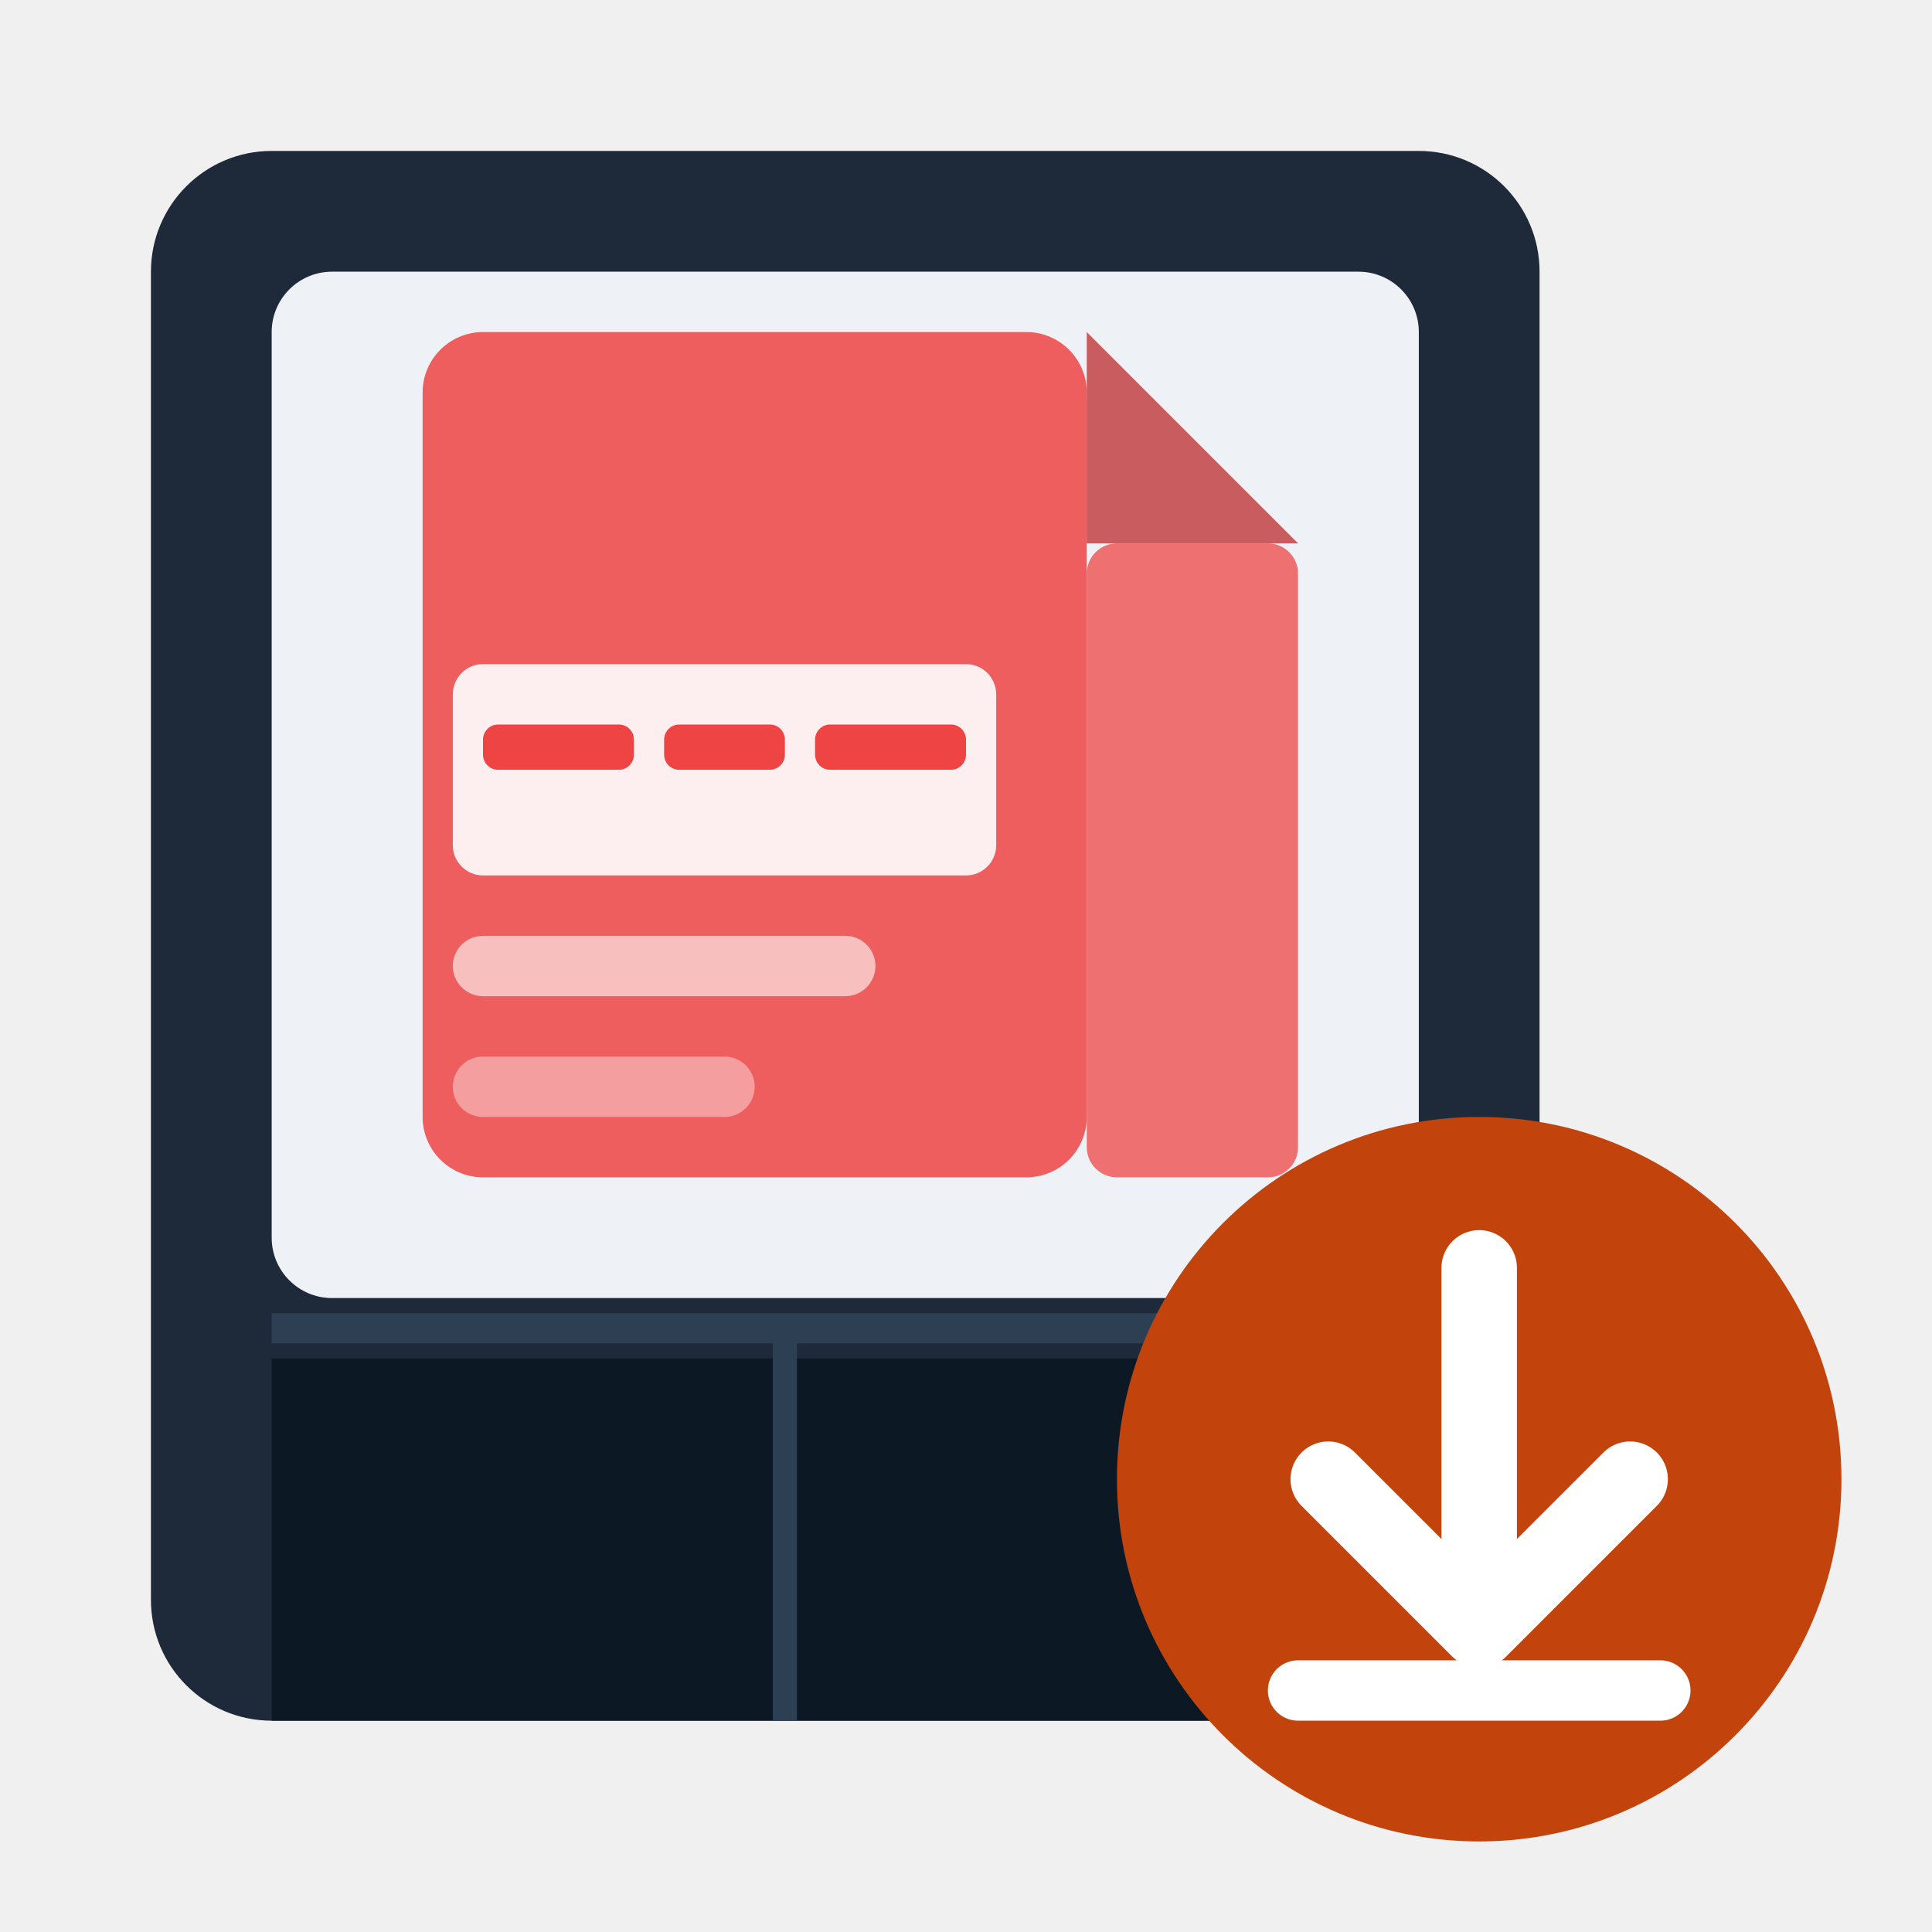
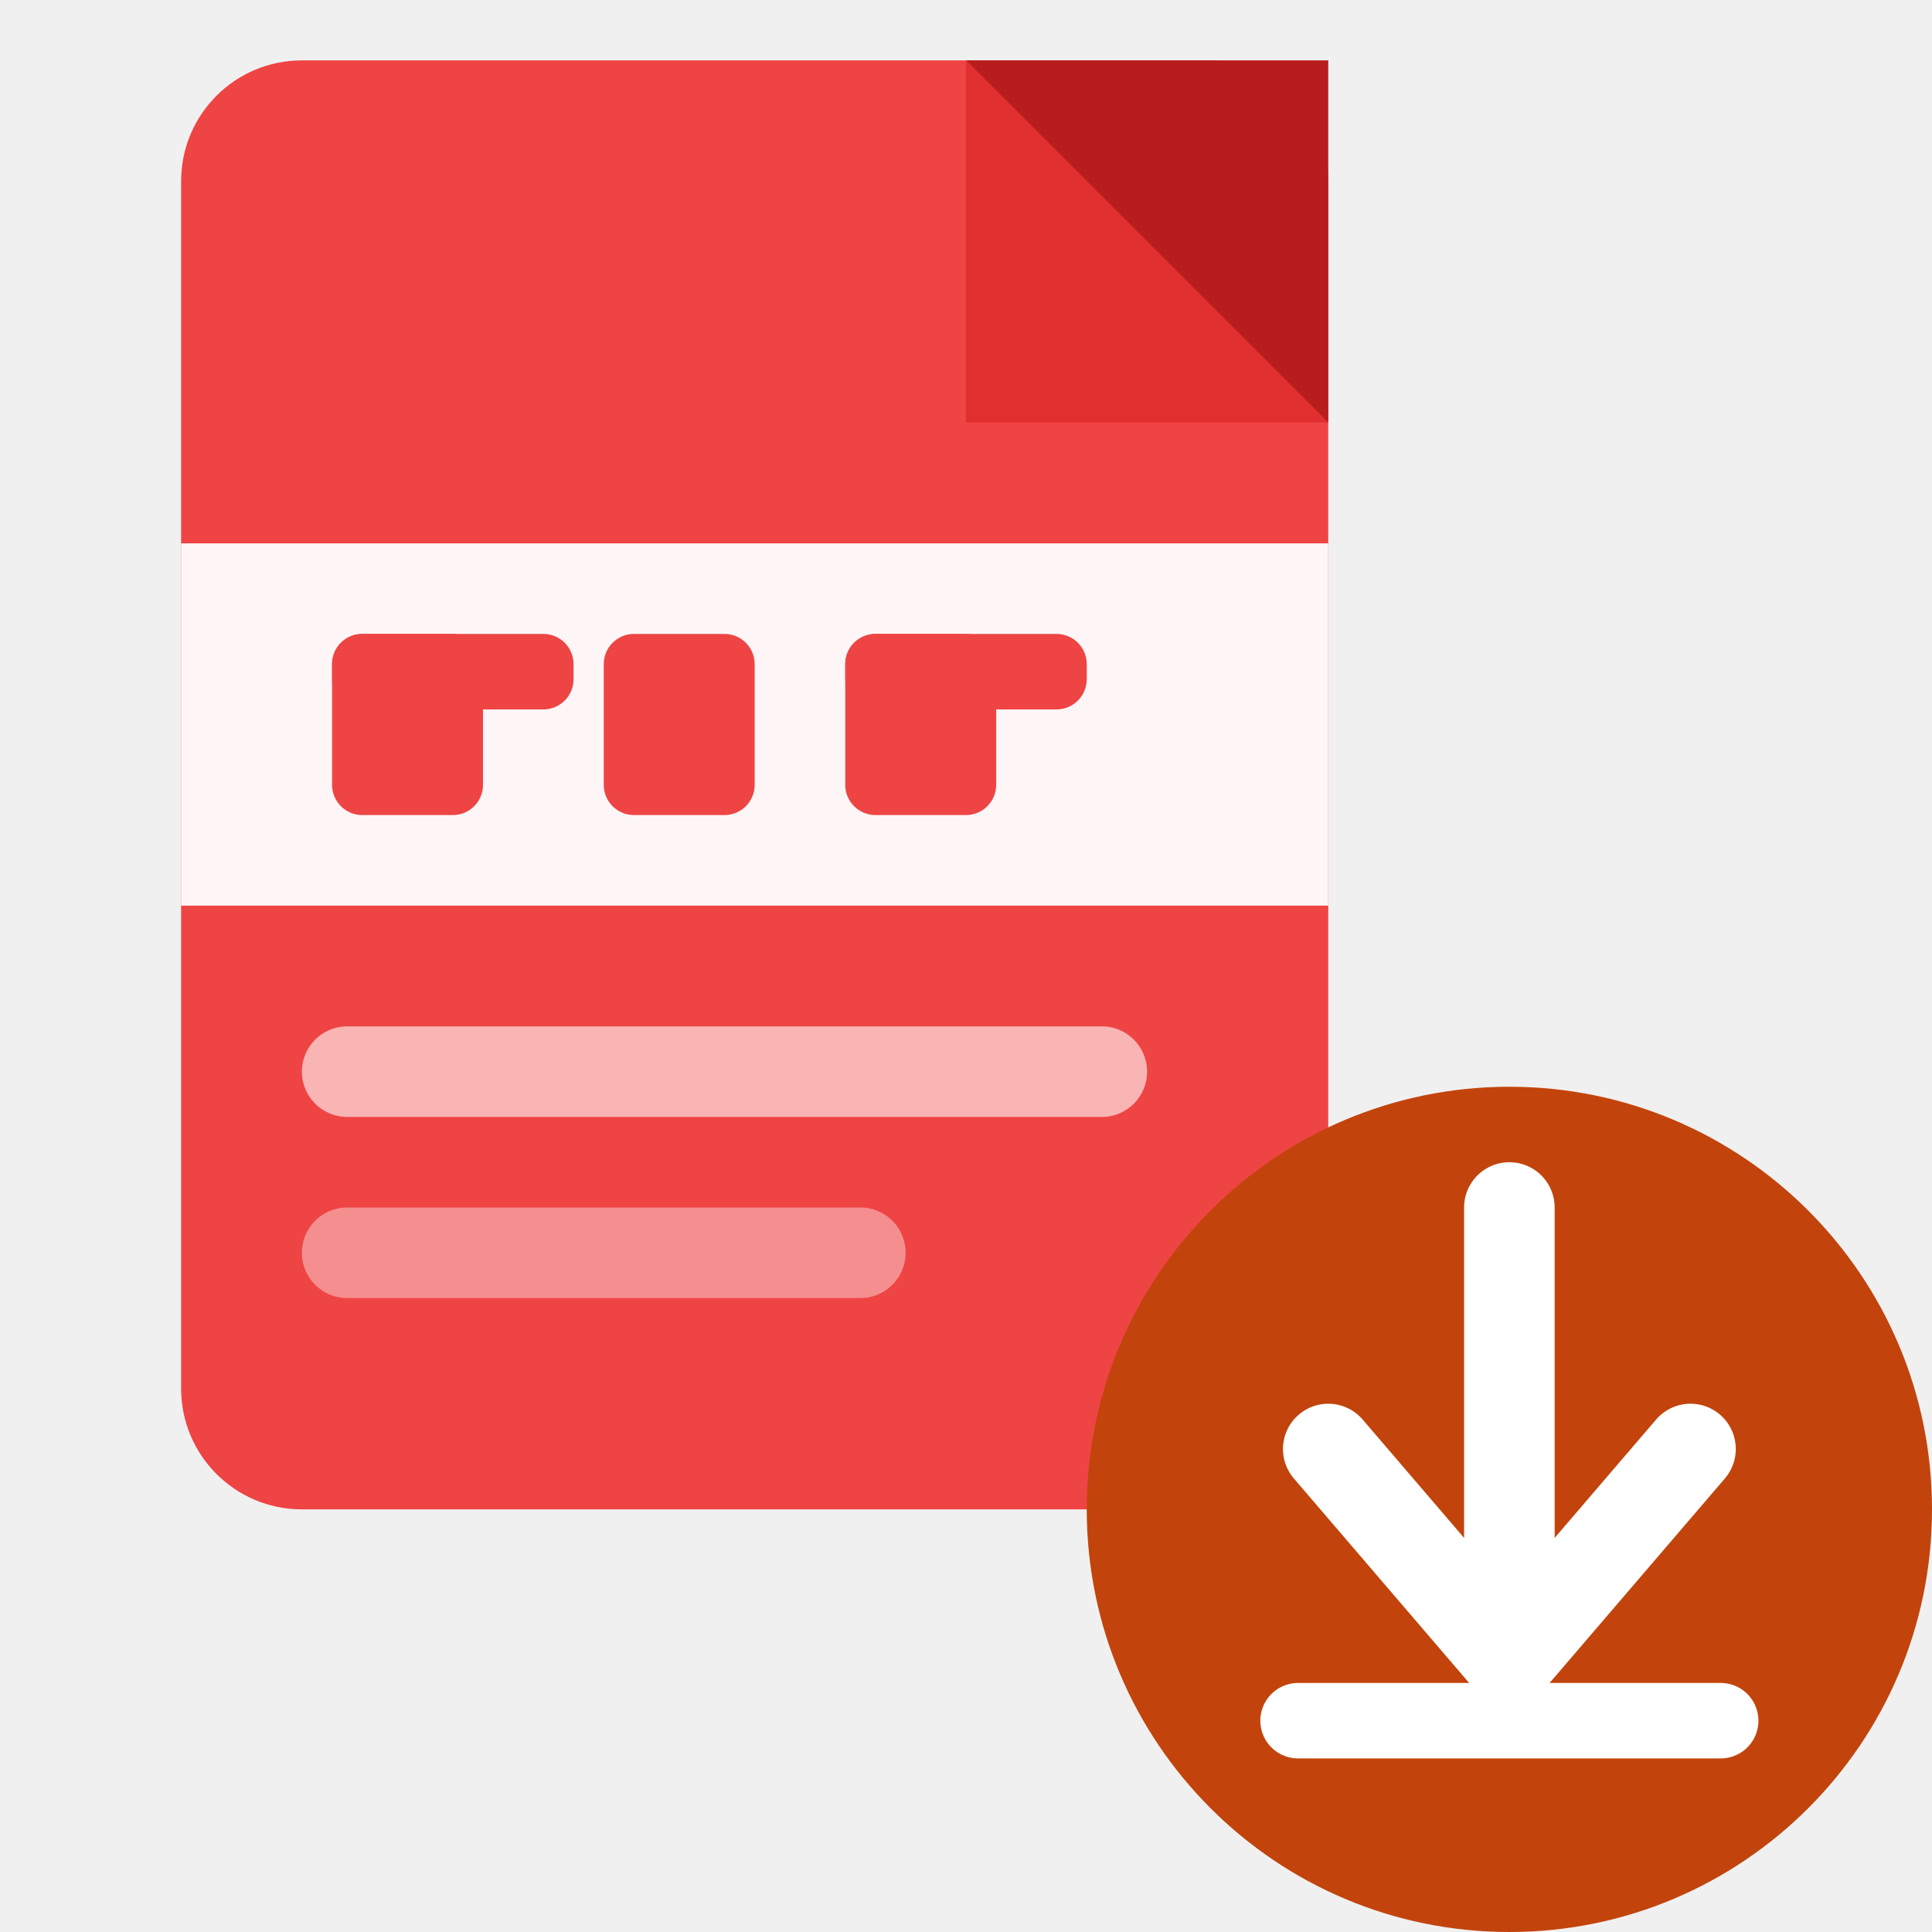
<svg xmlns="http://www.w3.org/2000/svg" viewBox="0 0 64 64">
-   <rect x="5" y="5" width="46" height="52" rx="4" fill="#1E2A3A" />
-   <rect x="9" y="9" width="38" height="34" rx="2" fill="#EEF2F7" />
-   <rect x="14" y="11" width="22" height="28" rx="2" fill="#EF4444" opacity="0.85" />
-   <polygon points="36,11 36,18 43,18" fill="#B91C1C" opacity="0.7" />
-   <rect x="36" y="18" width="7" height="21" rx="1" fill="#EF4444" opacity="0.75" />
-   <rect x="15" y="22" width="18" height="7" rx="1" fill="white" opacity="0.9" />
-   <rect x="16" y="24" width="5" height="1.5" rx="0.5" fill="#EF4444" />
-   <rect x="22" y="24" width="4" height="1.5" rx="0.5" fill="#EF4444" />
-   <rect x="27" y="24" width="5" height="1.5" rx="0.5" fill="#EF4444" />
-   <rect x="15" y="31" width="14" height="2" rx="1" fill="white" opacity="0.6" />
-   <rect x="15" y="35" width="10" height="2" rx="1" fill="white" opacity="0.4" />
-   <line x1="9" y1="44" x2="47" y2="44" stroke="#2D3F52" stroke-width="1" />
-   <rect x="9" y="45" width="38" height="12" fill="#0D1825" />
-   <line x1="26" y1="44" x2="26" y2="57" stroke="#2D3F52" stroke-width="0.8" />
-   <circle cx="49" cy="49" r="12" fill="#C2440C" />
-   <line x1="49" y1="42" x2="49" y2="52" stroke="white" stroke-width="2.5" stroke-linecap="round" />
-   <polyline points="44,49 49,54 54,49" stroke="white" stroke-width="2.5" stroke-linecap="round" stroke-linejoin="round" fill="none" />
-   <line x1="43" y1="56" x2="55" y2="56" stroke="white" stroke-width="2" stroke-linecap="round" />
+   <rect x="6" y="2" width="38" height="48" rx="4" fill="#EF4444" />
+   <polygon points="32,2 44,2 44,14" fill="#B91C1C" />
+   <polygon points="32,2 44,14 32,14" fill="#DC2626" opacity="0.7" />
+   <rect x="6" y="18" width="38" height="12" rx="0" fill="white" opacity="0.95" />
+   <rect x="11" y="21" width="5" height="6" rx="1" fill="#EF4444" />
+   <rect x="11" y="21" width="8" height="2.5" rx="1" fill="#EF4444" />
+   <rect x="20" y="21" width="5" height="6" rx="1" fill="#EF4444" />
+   <rect x="28" y="21" width="5" height="6" rx="1" fill="#EF4444" />
+   <rect x="28" y="21" width="8" height="2.5" rx="1" fill="#EF4444" />
+   <rect x="10" y="34" width="28" height="3" rx="1.5" fill="white" opacity="0.6" />
+   <rect x="10" y="40" width="20" height="3" rx="1.5" fill="white" opacity="0.4" />
+   <circle cx="50" cy="50" r="14" fill="#C2440C" />
+   <line x1="50" y1="40" x2="50" y2="52" stroke="white" stroke-width="3" stroke-linecap="round" />
+   <polyline points="44,48 50,55 56,48" stroke="white" stroke-width="3" stroke-linecap="round" stroke-linejoin="round" fill="none" />
+   <line x1="43" y1="57" x2="57" y2="57" stroke="white" stroke-width="2.5" stroke-linecap="round" />
</svg>
